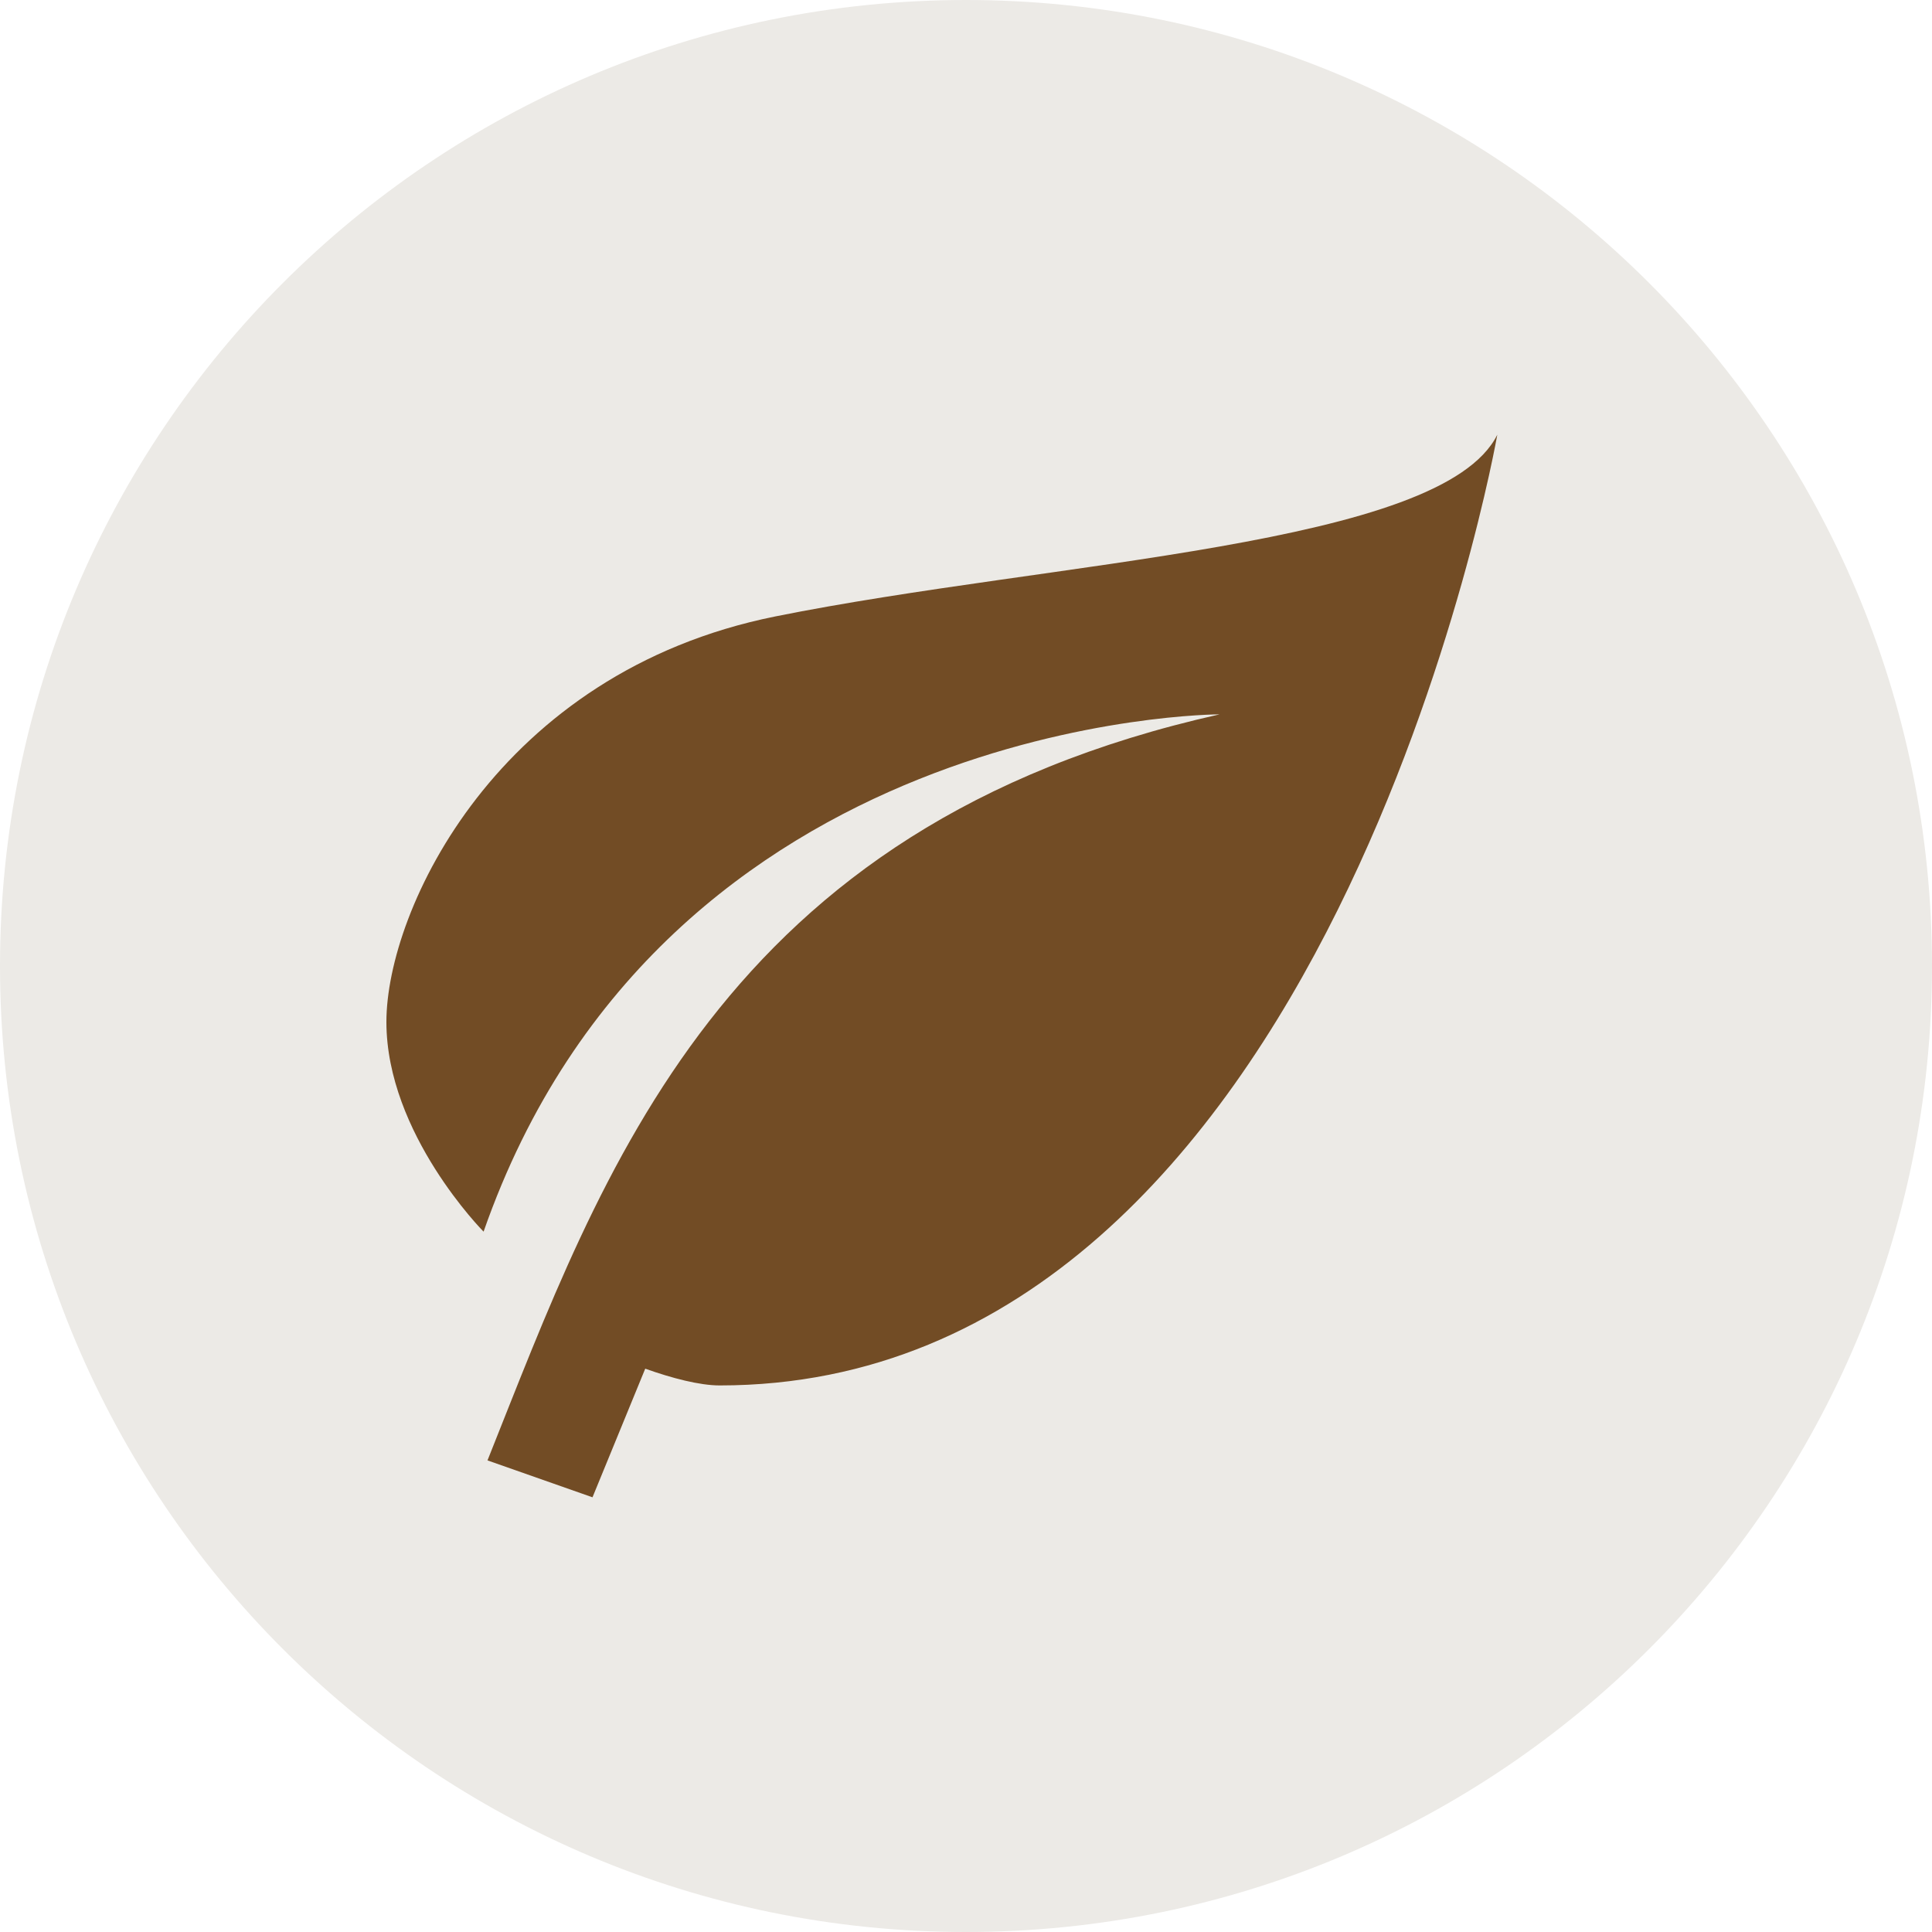
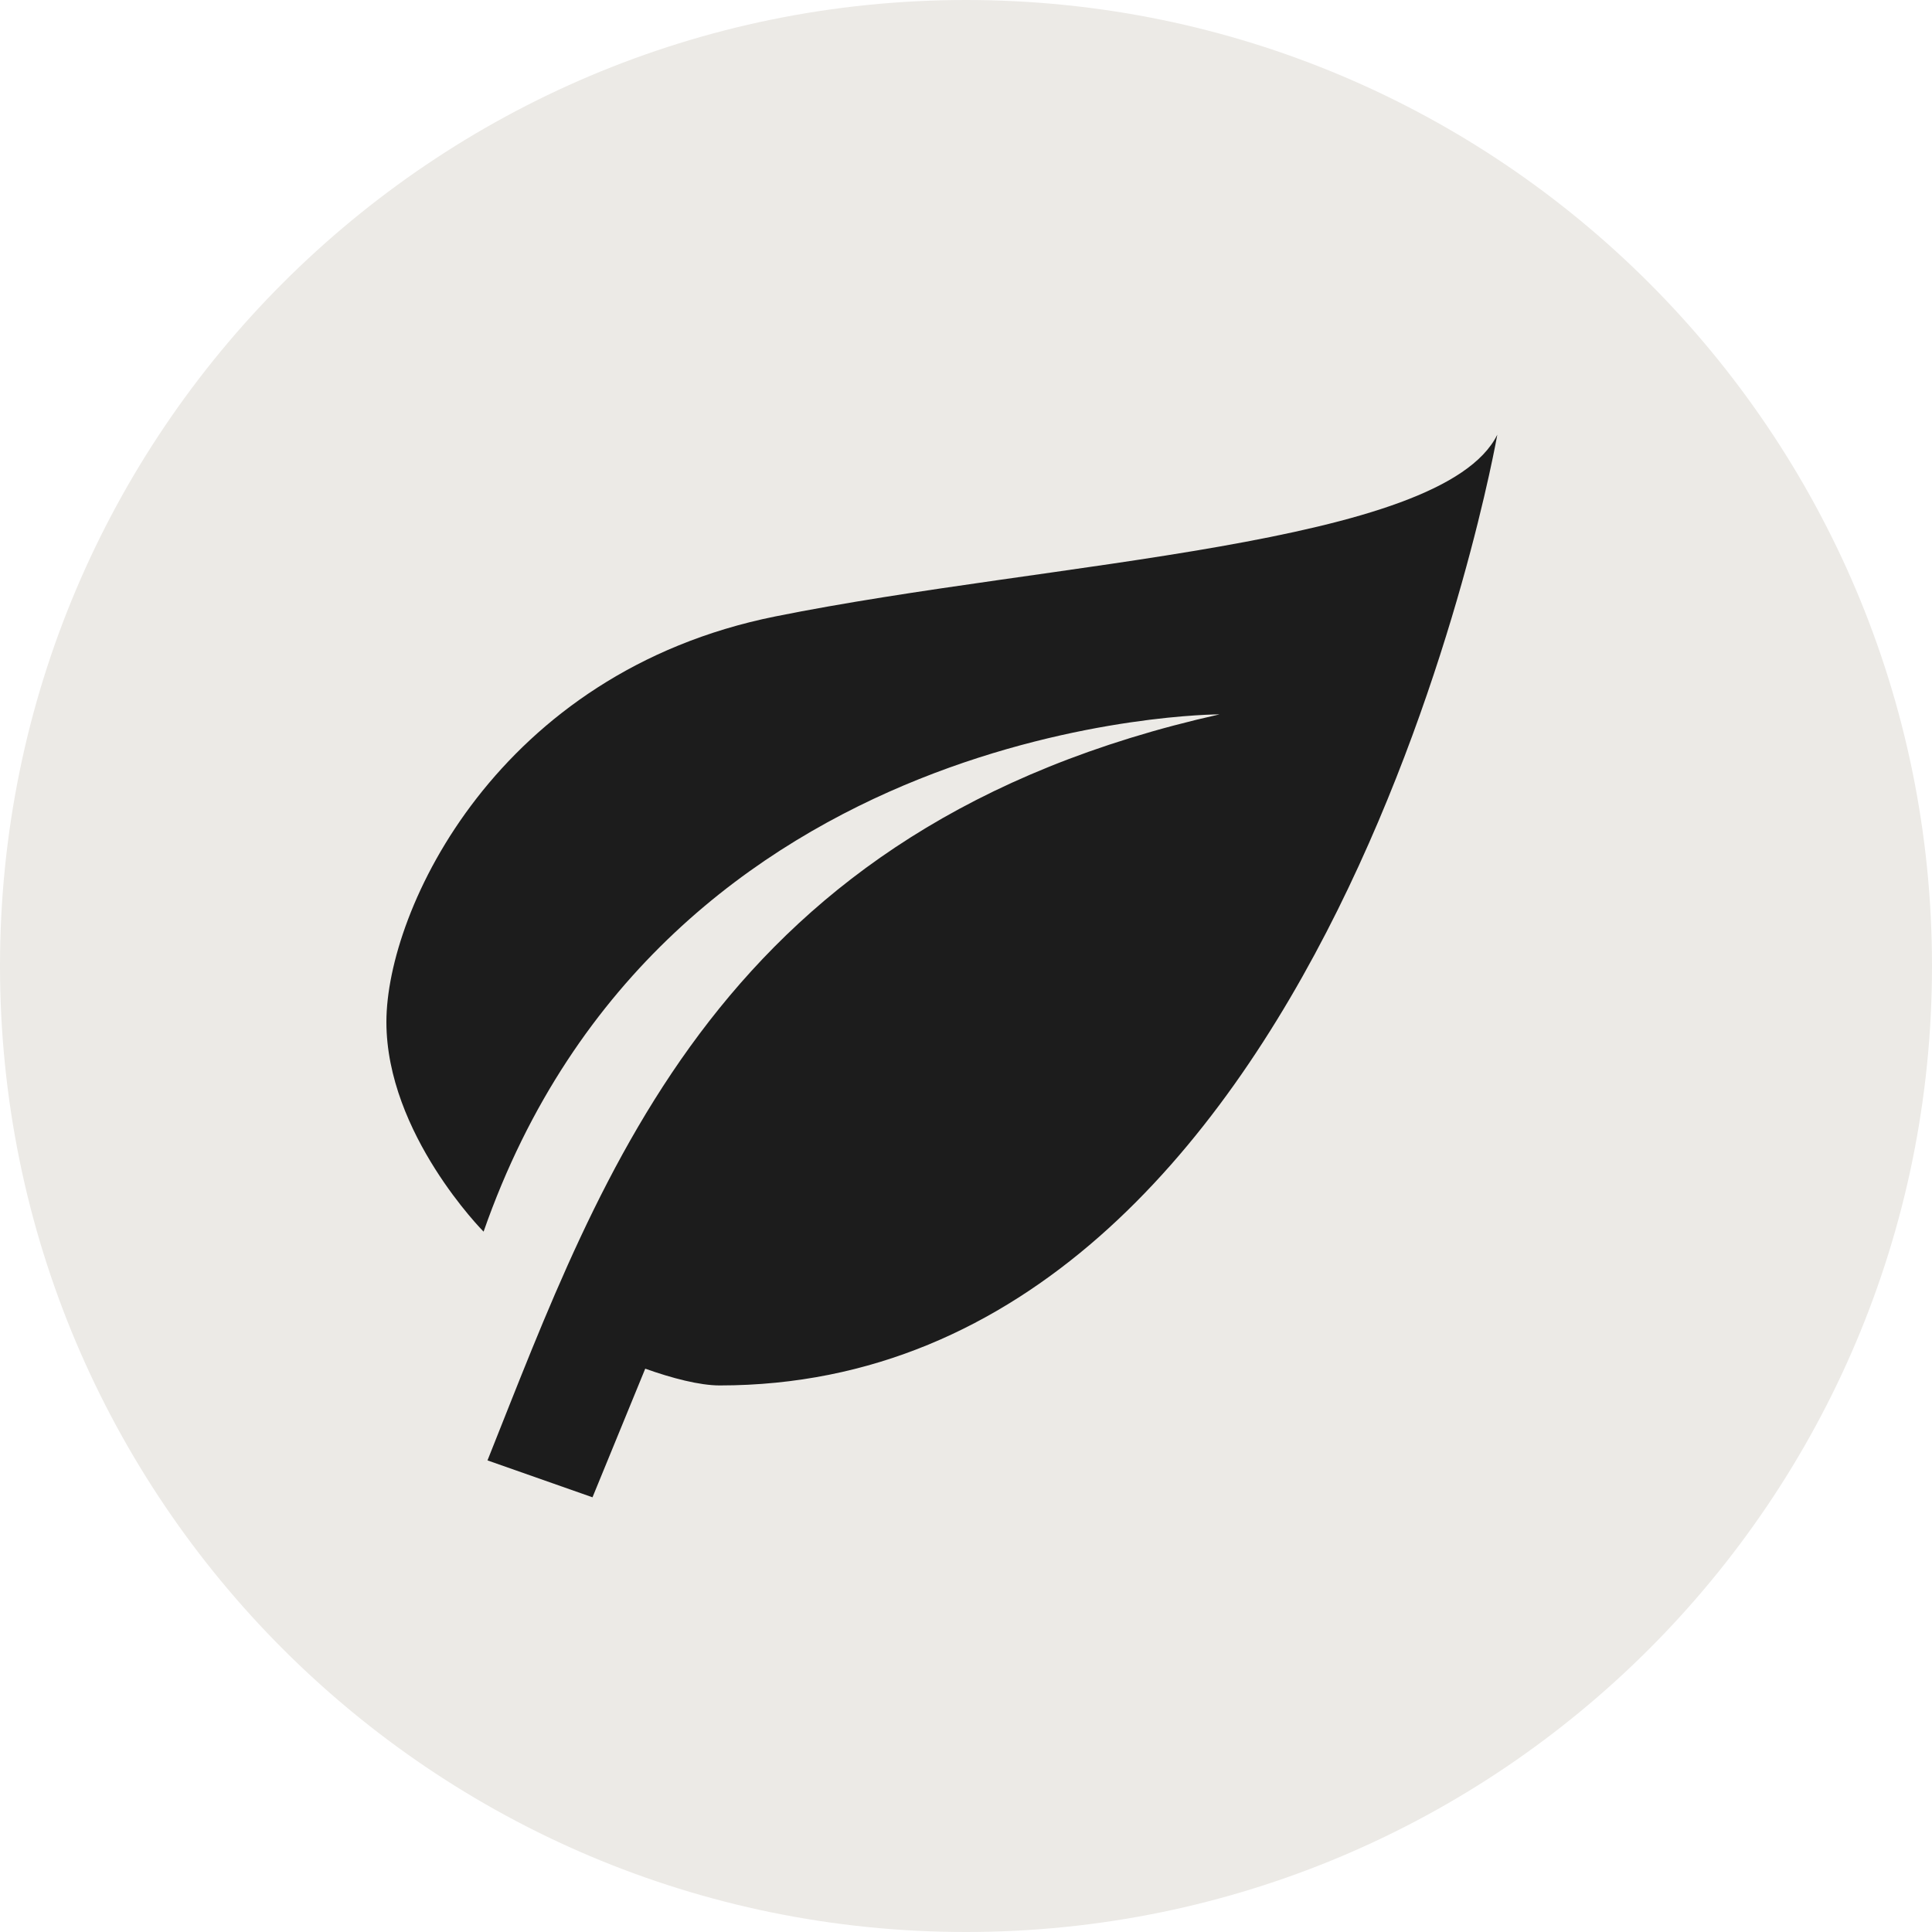
<svg xmlns="http://www.w3.org/2000/svg" preserveAspectRatio="none" overflow="visible" style="display: block;" width="40" height="40" viewBox="0 0 40 40" fill="none">
  <g id="ì§ìê°ë¥ì±, ìì¬ icon">
    <circle id="Ellipse 39" cx="20" cy="20" r="20" fill="#ECEAE6" />
-     <path id="Vector" d="M25.25 14.79C14.9 17.105 12.485 24.25 10.093 30.236L12.267 31L13.359 28.337C13.911 28.534 14.486 28.684 14.9 28.684C27.55 28.684 31 9 31 9C29.85 11.316 21.8 11.605 16.05 12.763C10.3 13.921 8 18.842 8 21.158C8 23.474 10.012 25.5 10.012 25.5C13.75 14.79 25.25 14.79 25.25 14.79Z" fill="#724C25" />
+     <path id="Vector" d="M25.25 14.79C14.9 17.105 12.485 24.25 10.093 30.236L12.267 31L13.359 28.337C13.911 28.534 14.486 28.684 14.9 28.684C27.55 28.684 31 9 31 9C29.85 11.316 21.8 11.605 16.05 12.763C10.3 13.921 8 18.842 8 21.158C8 23.474 10.012 25.5 10.012 25.5C13.75 14.79 25.25 14.79 25.25 14.79Z" fill="#1C1C1C" />
  </g>
</svg>
